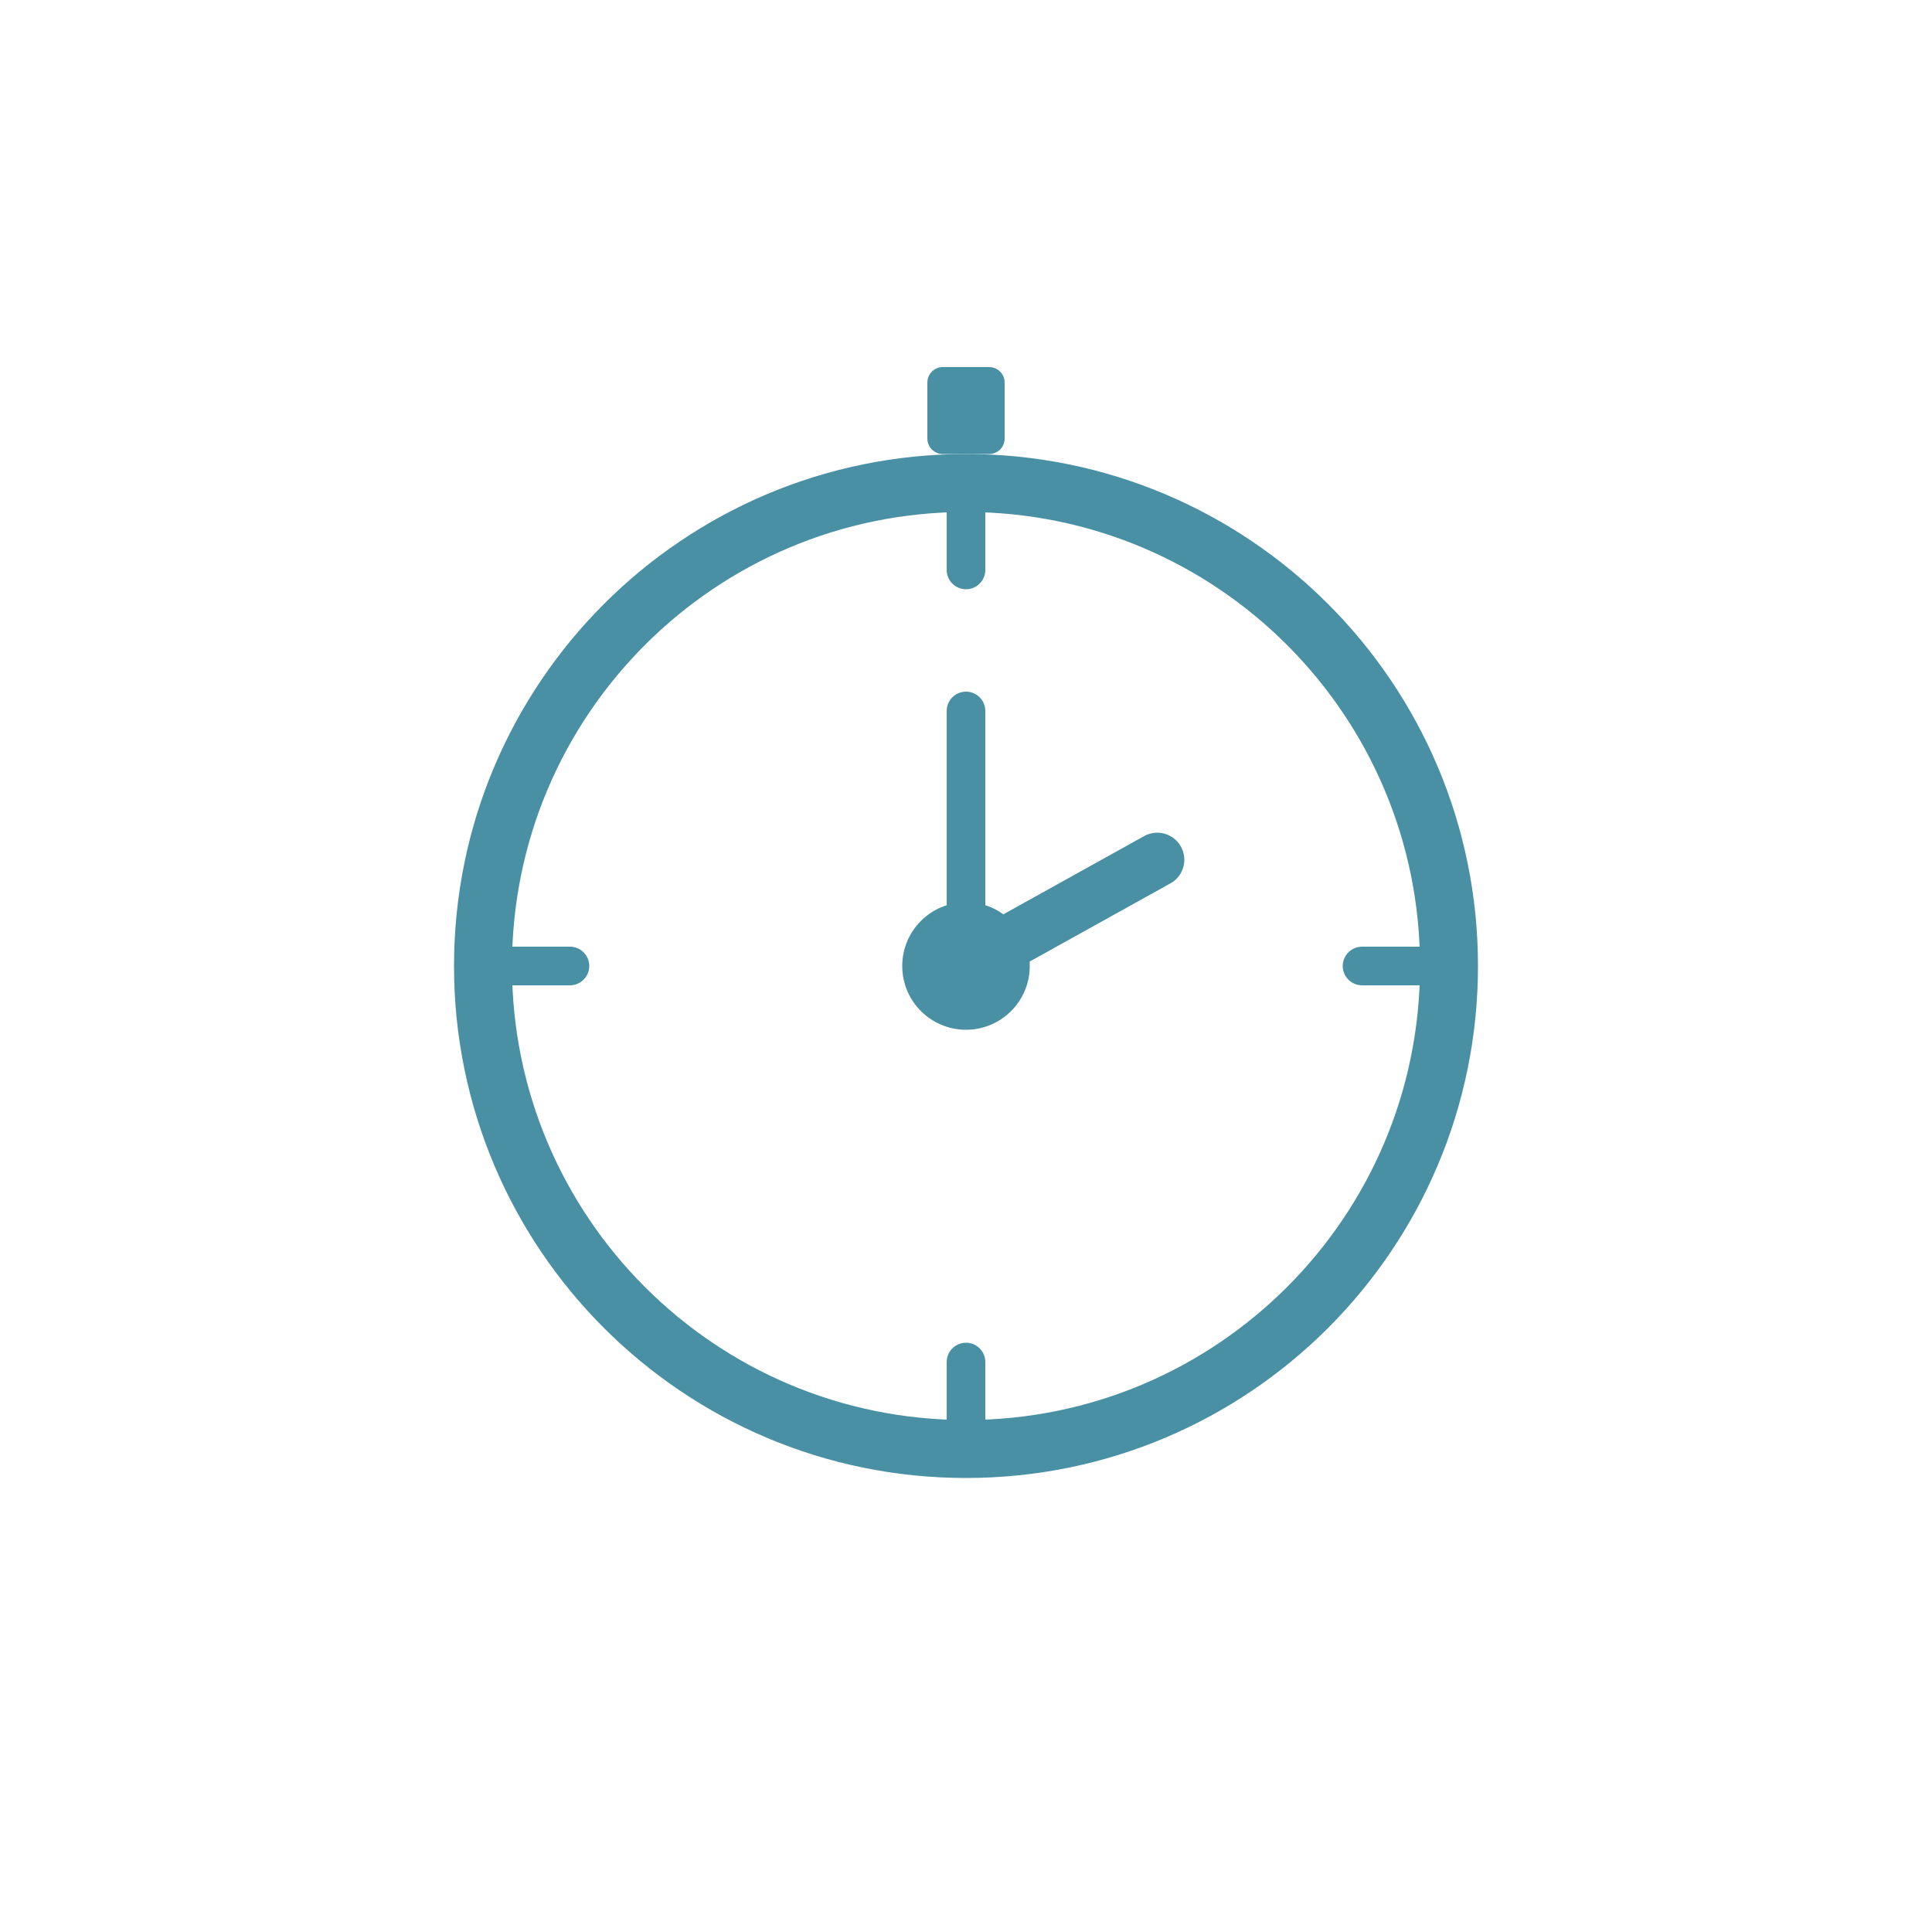
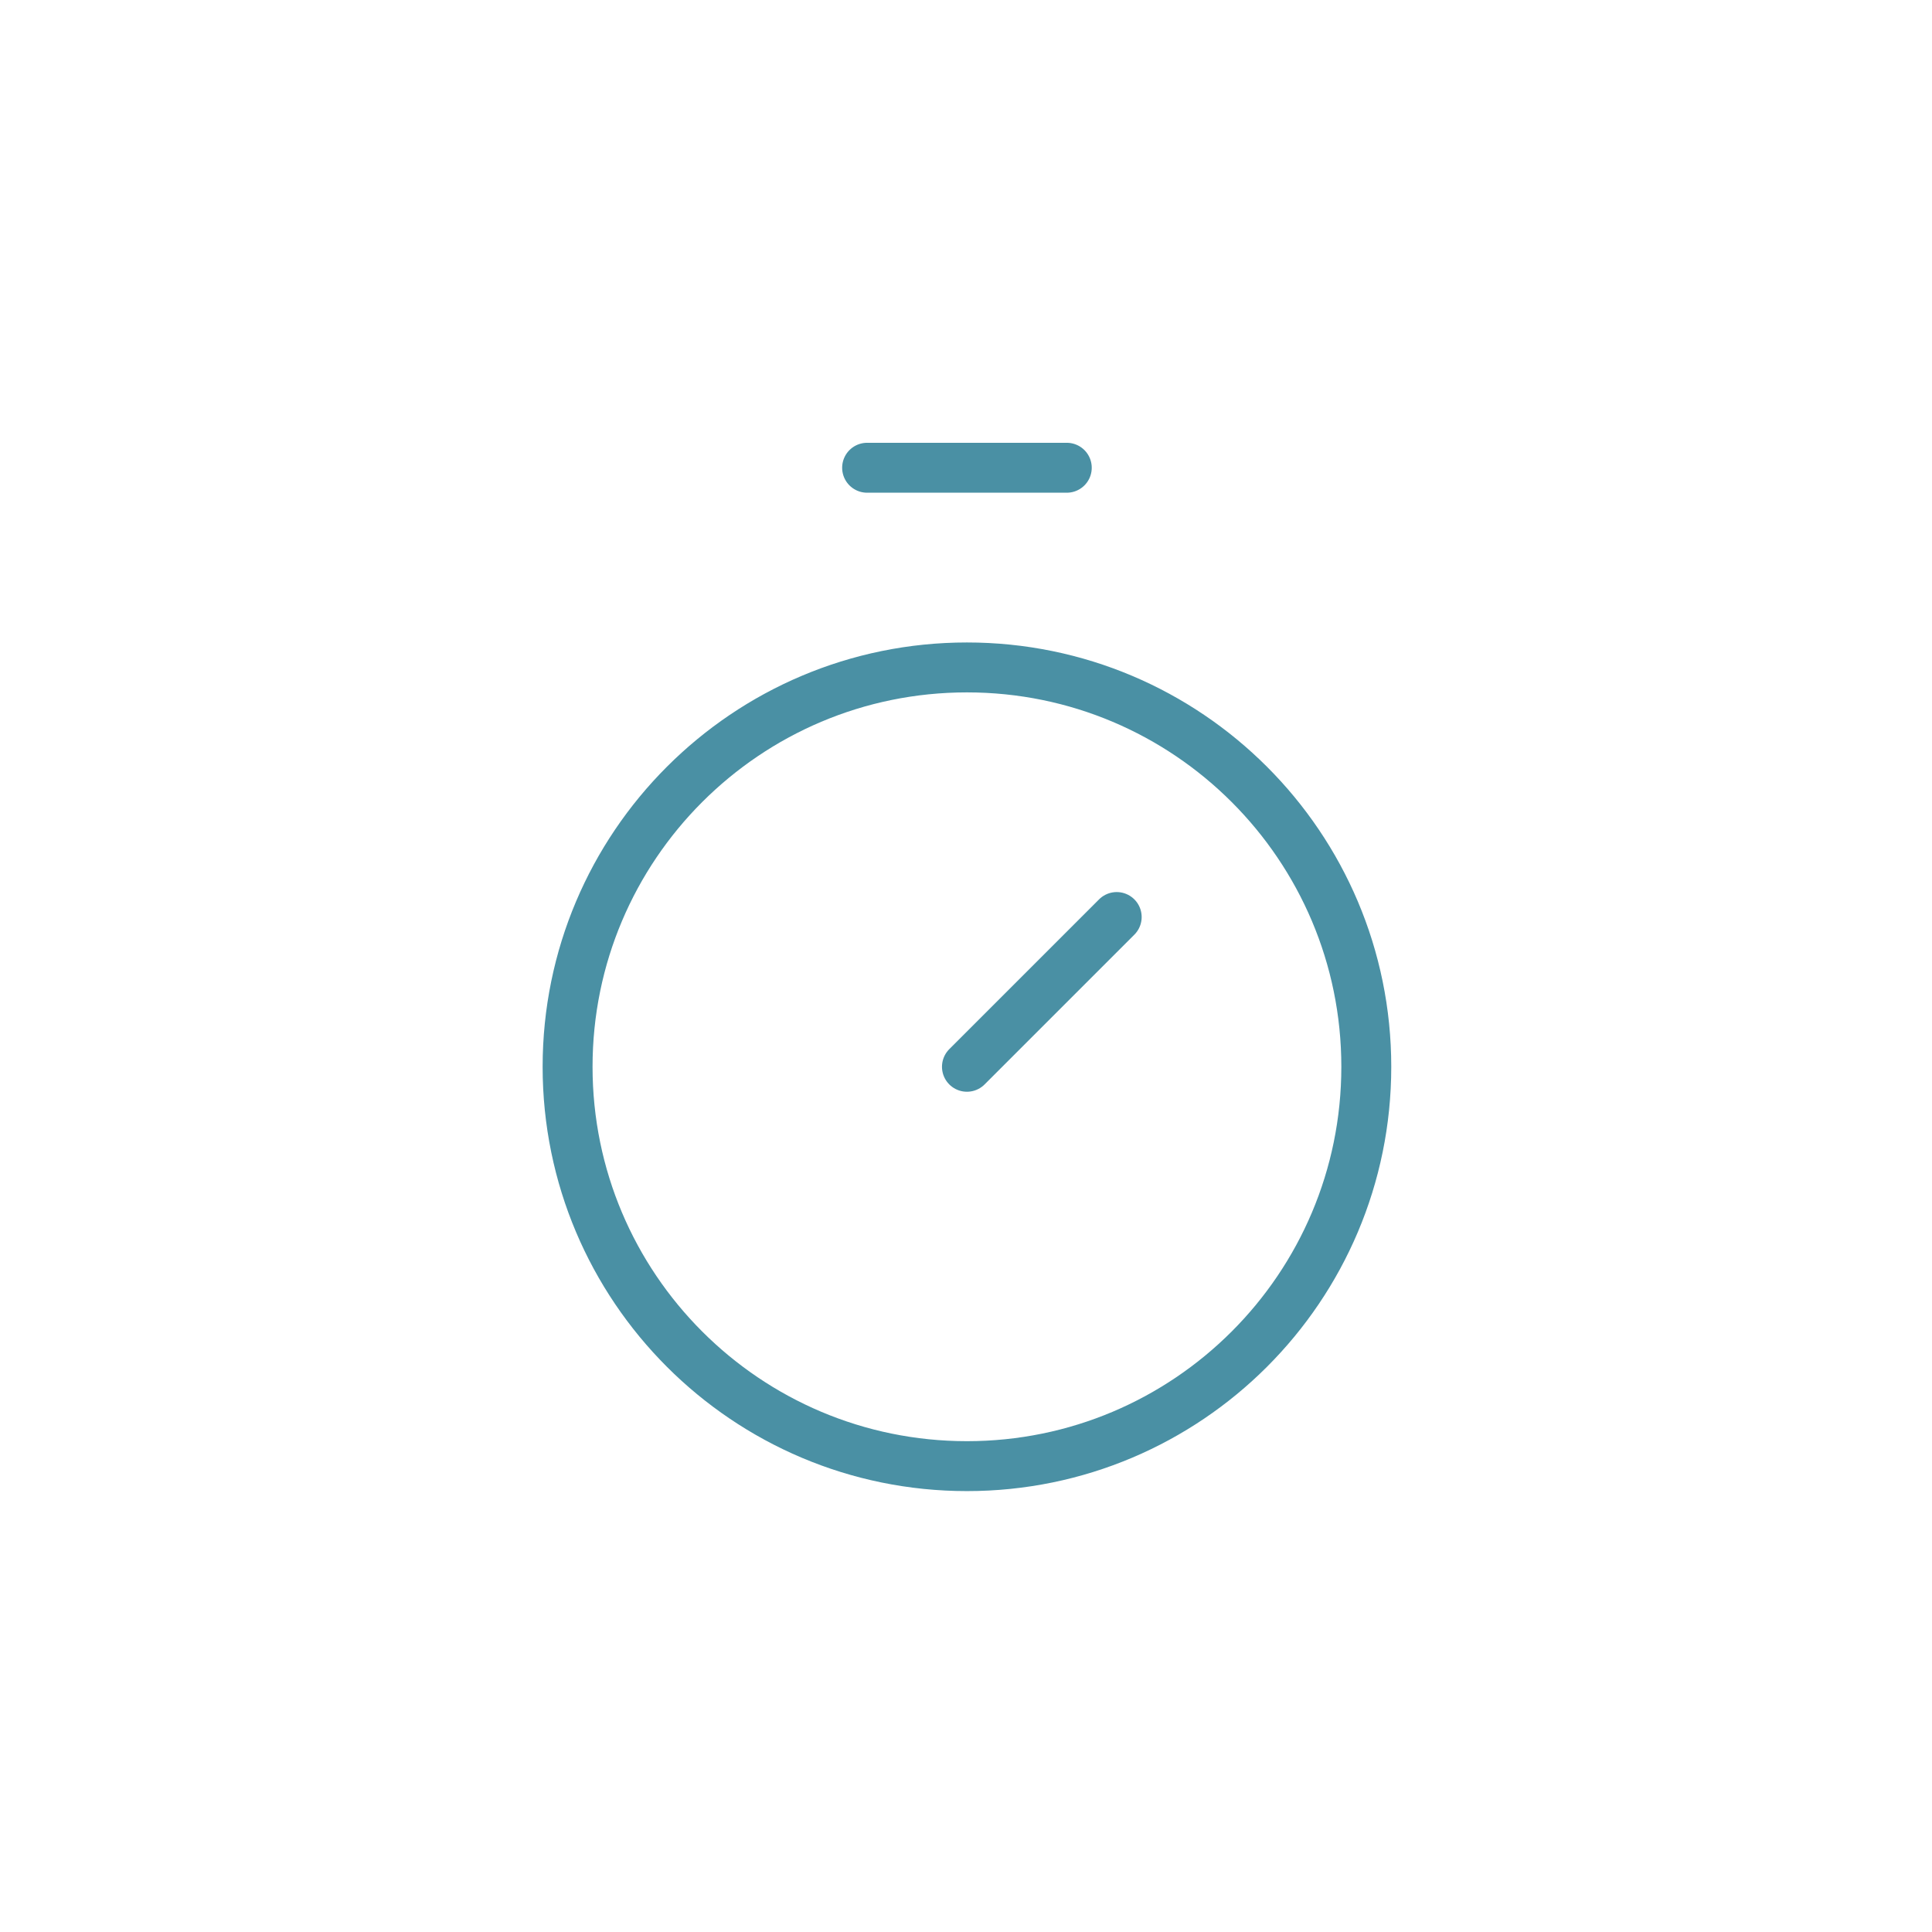
<svg xmlns="http://www.w3.org/2000/svg" width="1024" height="1024" viewBox="0 0 1024 1024">
-   <rect width="1024" height="1024" fill="none" />
-   <circle cx="512" cy="512" r="256" fill="none" stroke="#4A90A4" stroke-width="30.72" />
-   <circle cx="512" cy="512" r="33.792" fill="#4A90A4" />
-   <line x1="512" y1="271.36" x2="512" y2="302.08" stroke="#4A90A4" stroke-width="20.48" stroke-linecap="round" />
-   <line x1="752.64" y1="512" x2="721.92" y2="512" stroke="#4A90A4" stroke-width="20.48" stroke-linecap="round" />
-   <line x1="512" y1="752.64" x2="512" y2="721.92" stroke="#4A90A4" stroke-width="20.48" stroke-linecap="round" />
-   <line x1="271.36" y1="512" x2="302.08" y2="512" stroke="#4A90A4" stroke-width="20.48" stroke-linecap="round" />
-   <line x1="512" y1="512" x2="613.376" y2="455.68" stroke="#4A90A4" stroke-width="28.672" stroke-linecap="round" />
-   <line x1="512" y1="512" x2="512" y2="376.832" stroke="#4A90A4" stroke-width="20.48" stroke-linecap="round" />
-   <rect x="491.52" y="194.56" width="40.96" height="46.08" fill="#4A90A4" rx="8.192" />
+   <g transform="translate(195 195) scale(26.45833)" fill="none" stroke="#4A90A4" stroke-width="1" stroke-linecap="round" stroke-linejoin="round">
+     <line x1="10" x2="14" y1="2" y2="2" />
+     <line x1="12" x2="15" y1="14" y2="11" />
+     <circle cx="12" cy="14" r="8" />
+   </g>
</svg>
